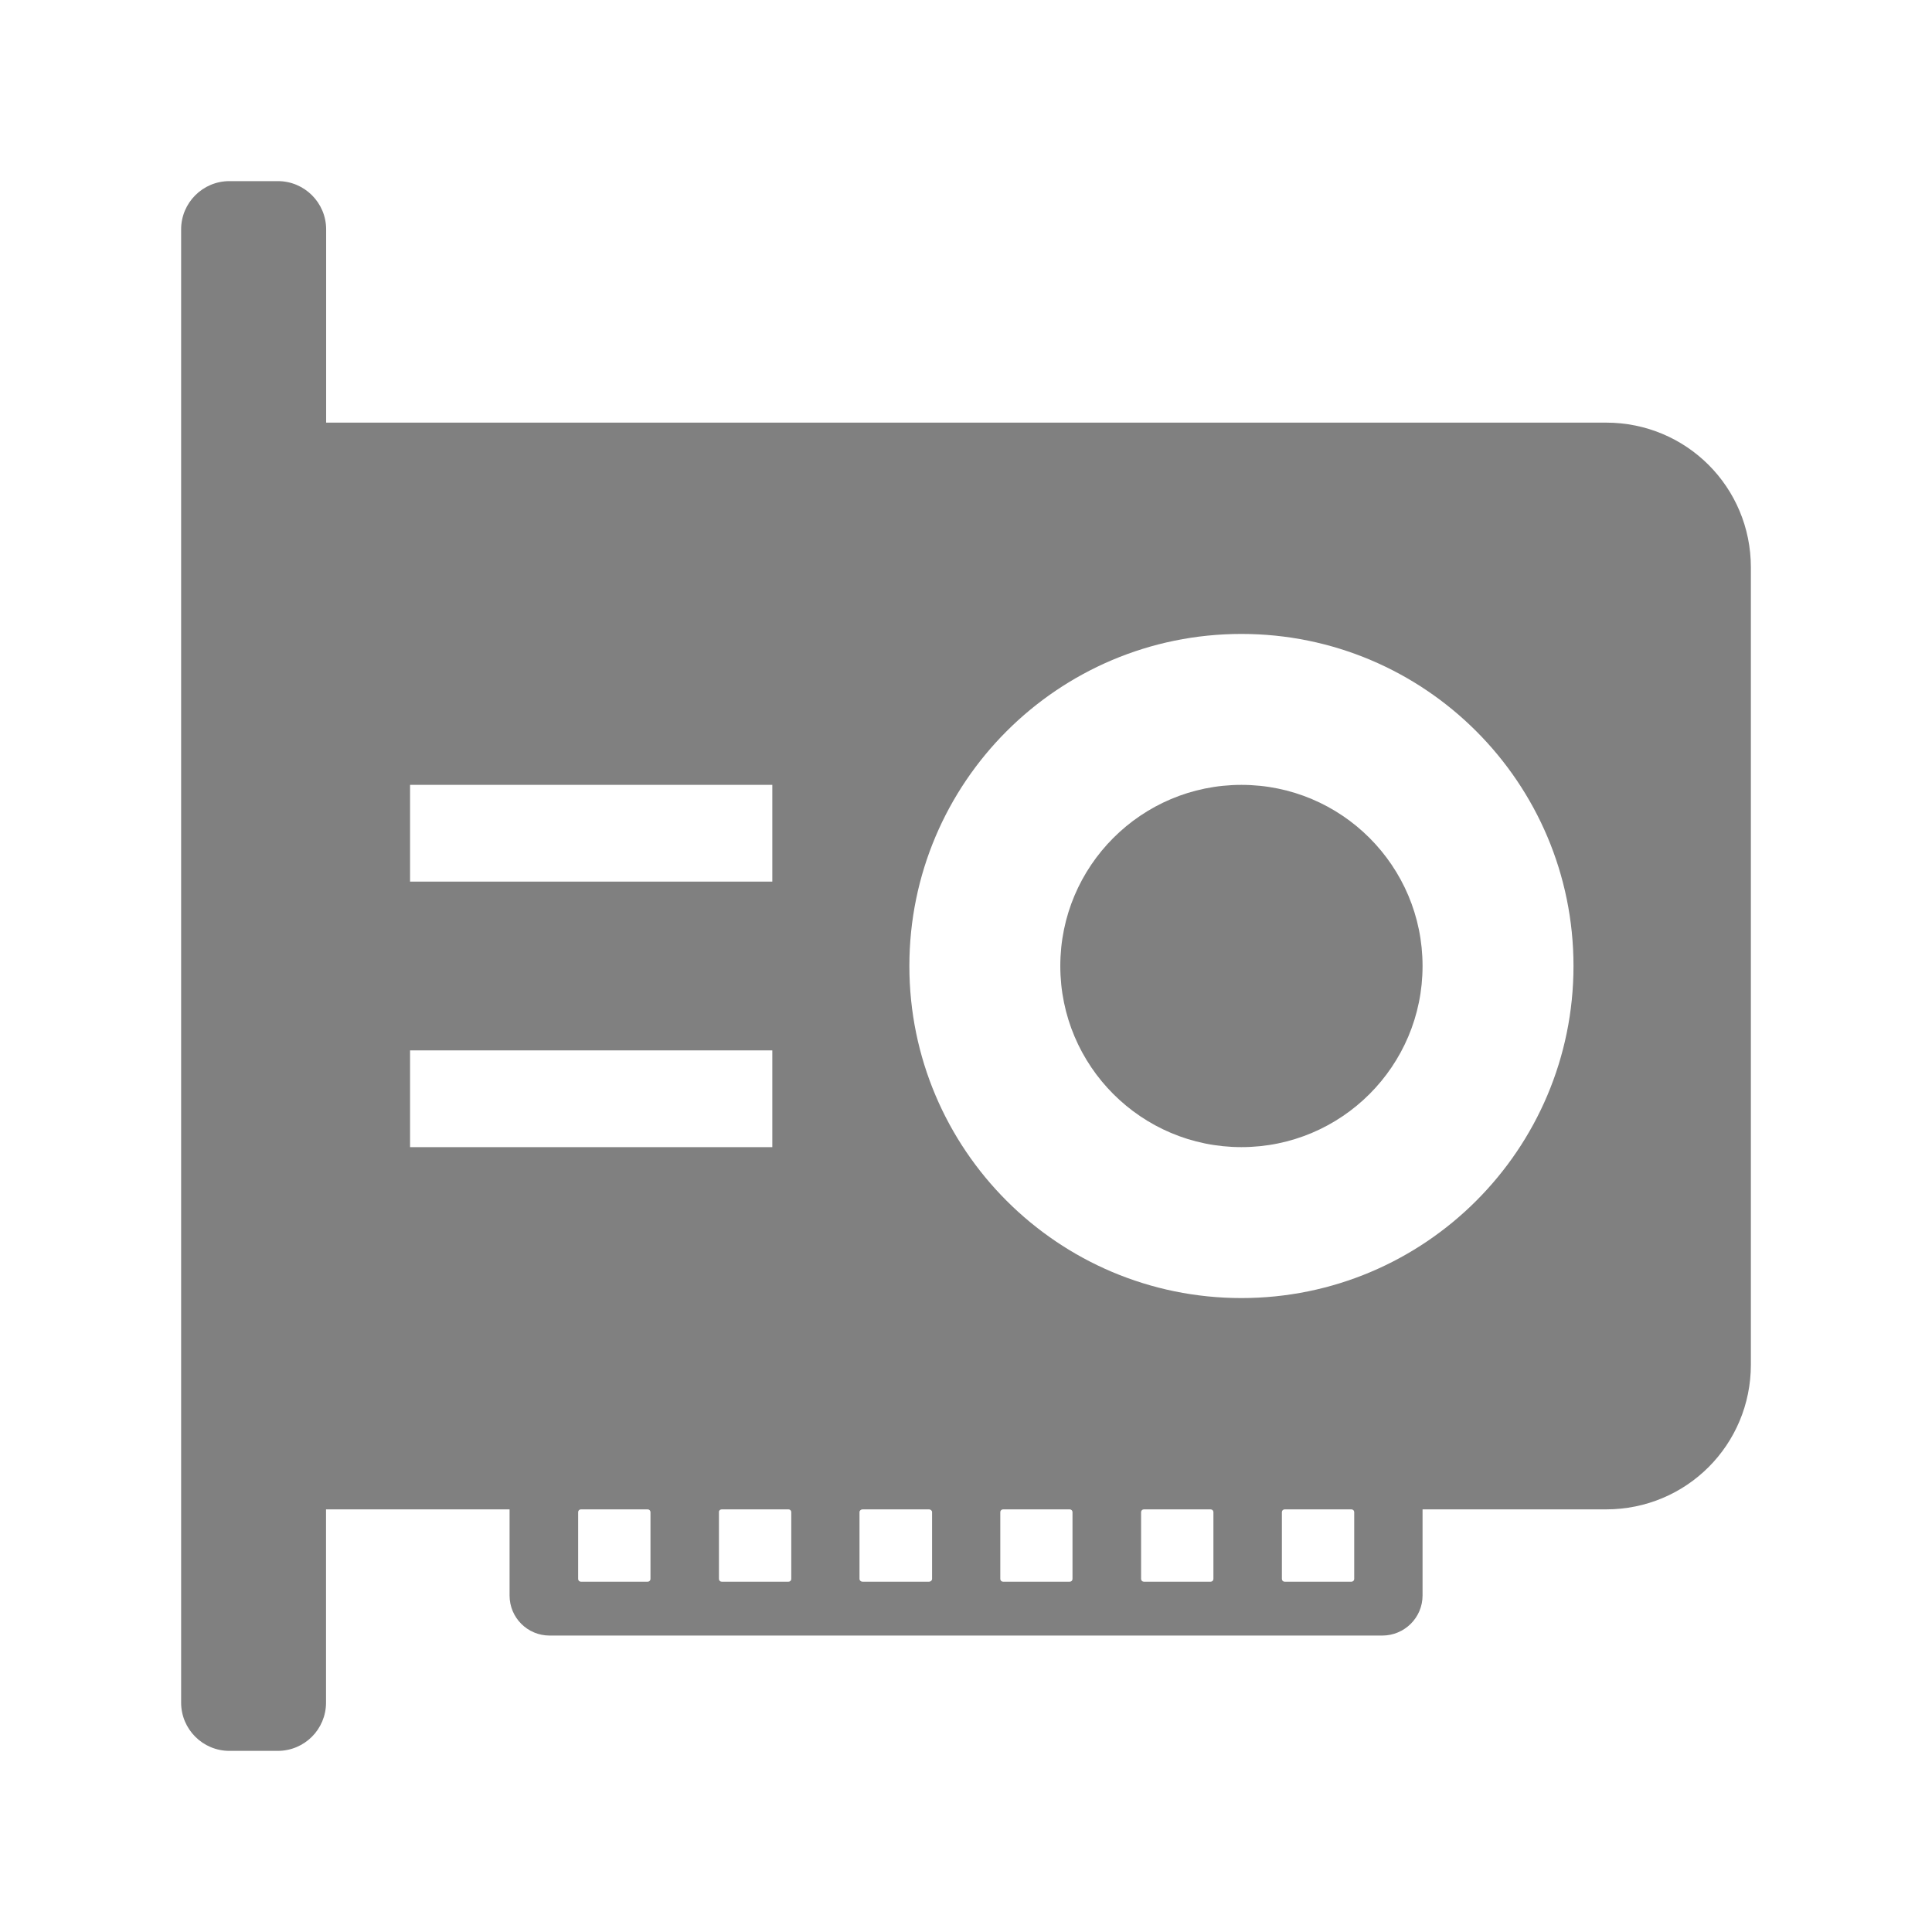
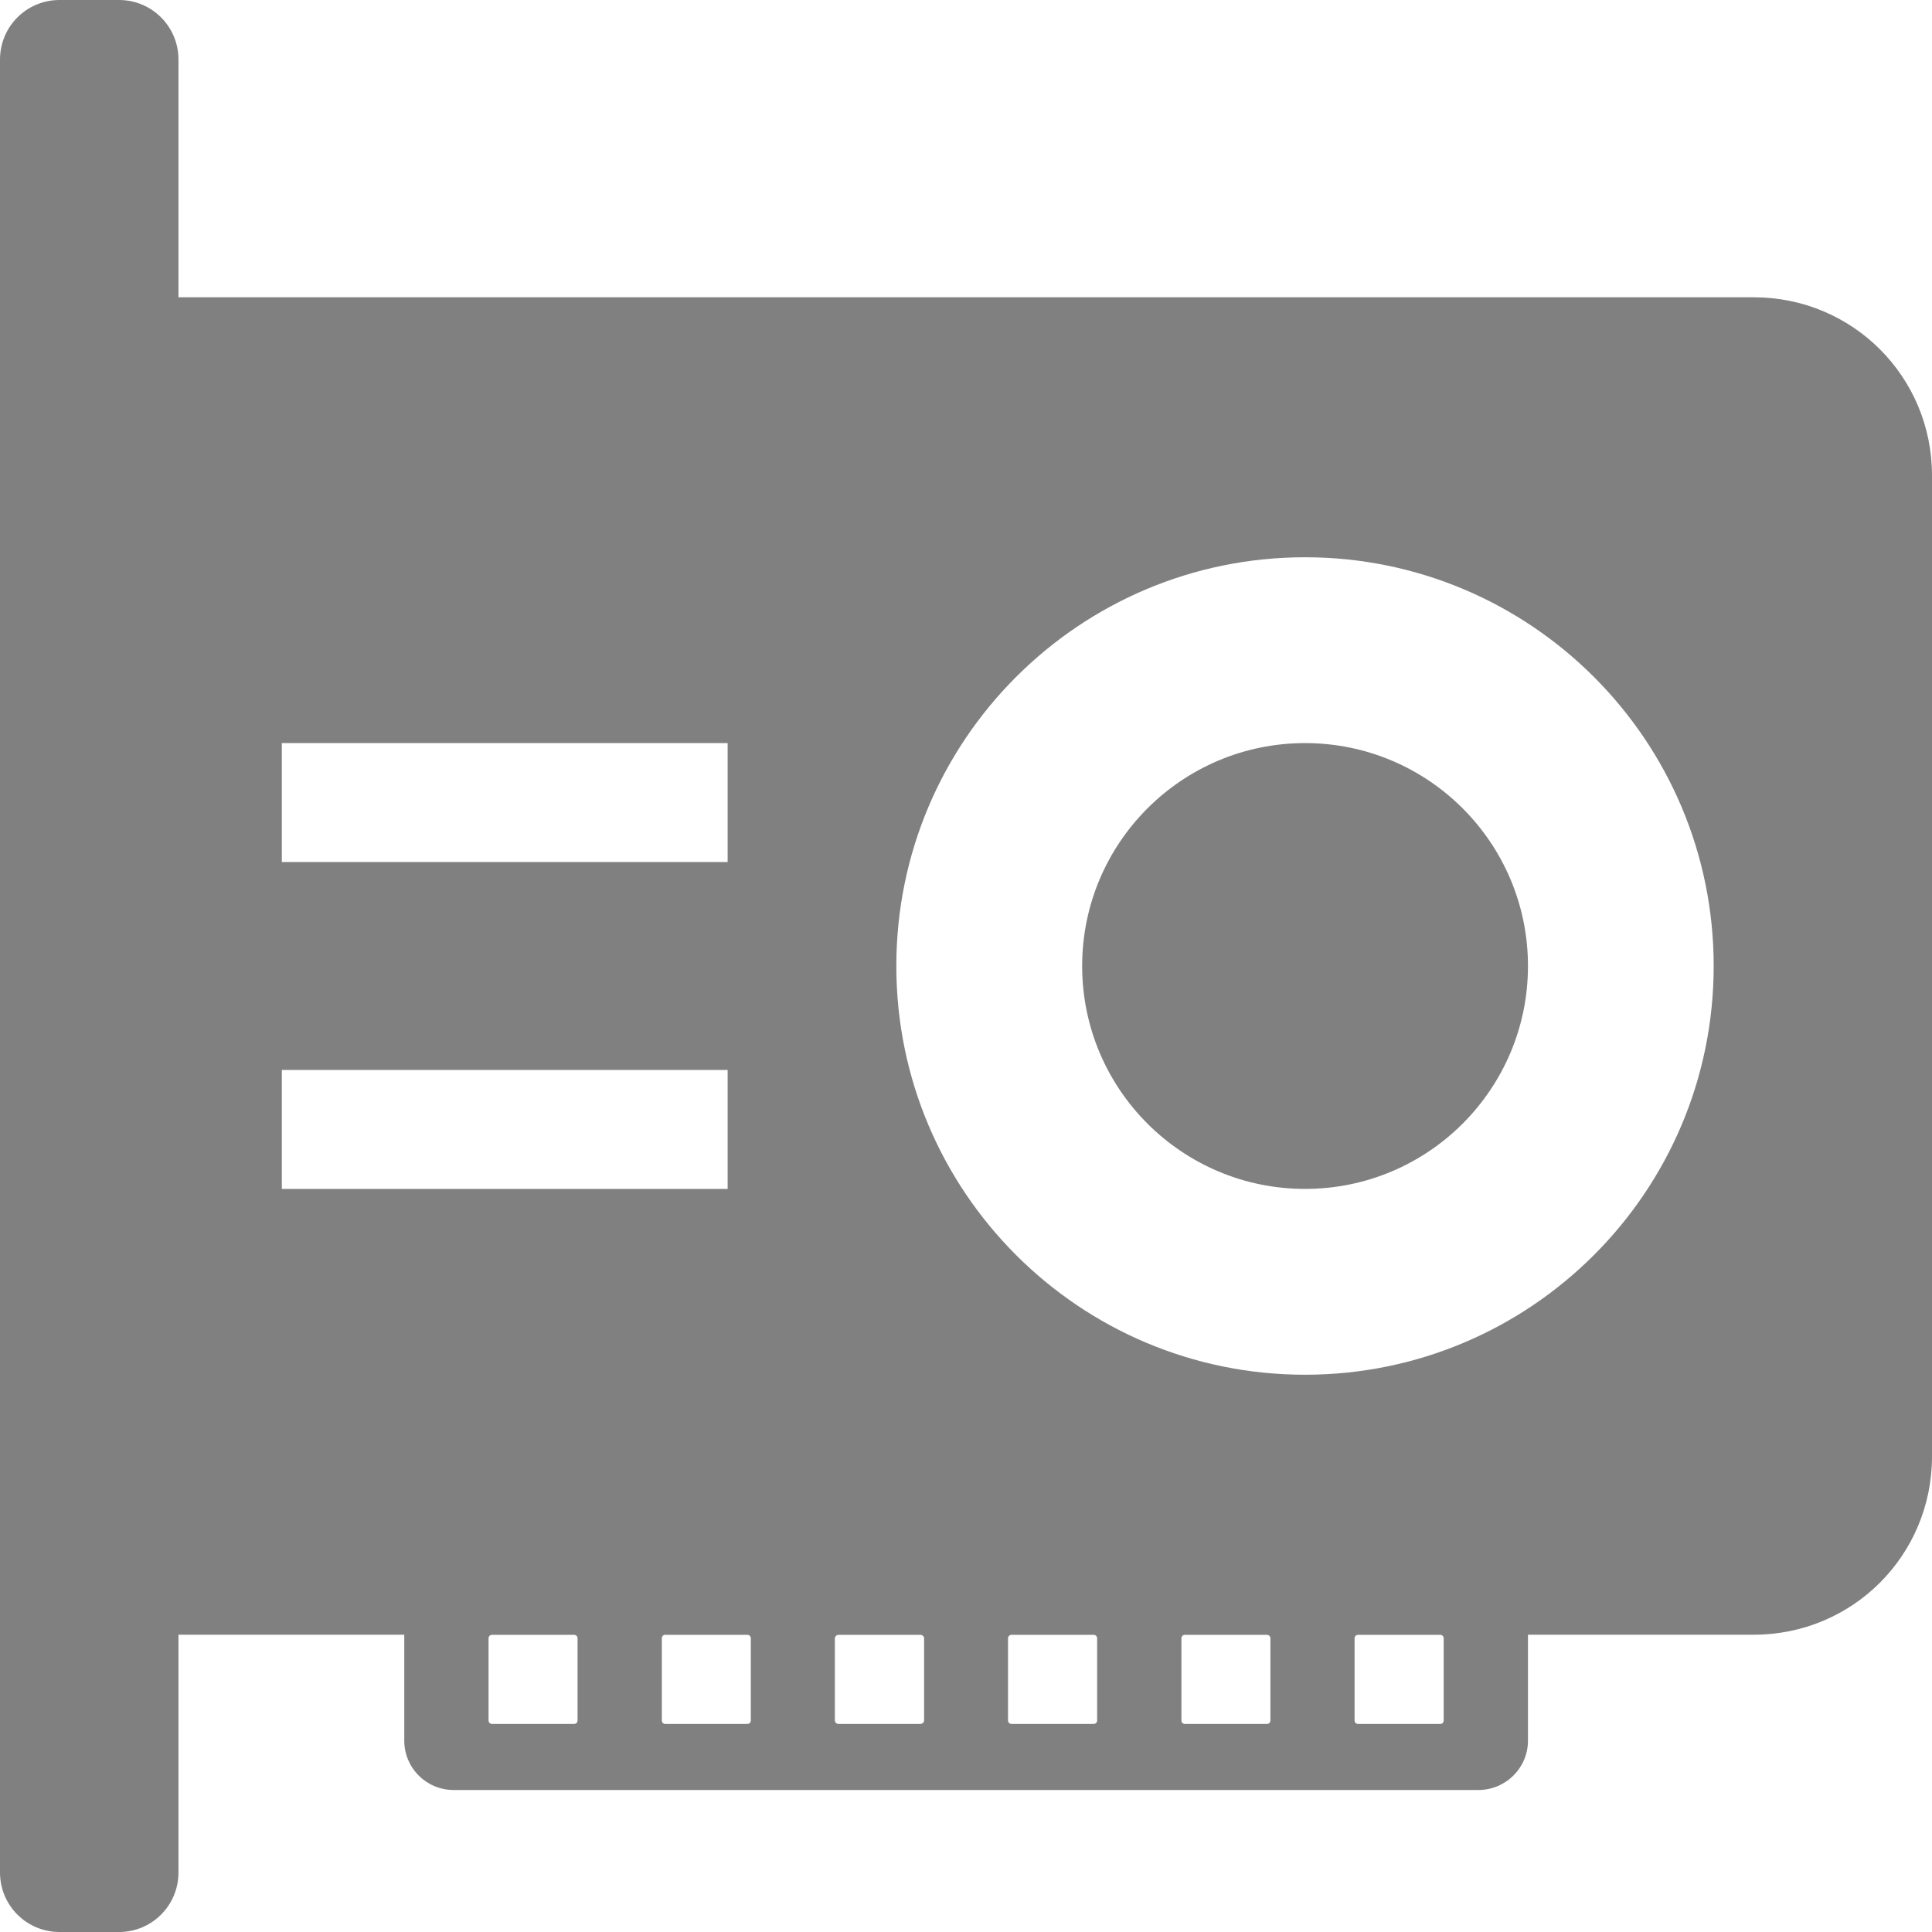
<svg xmlns="http://www.w3.org/2000/svg" height="16" width="16" version="1.1" id="svg4">
  <defs id="defs8" />
-   <path style="opacity:1;fill:#808080;fill-opacity:1;stroke:none;stroke-width:1.725;stroke-miterlimit:4;stroke-dasharray:none;stroke-opacity:0.941" d="M 1.9,1.5 C 1.679,1.5 1.5,1.679 1.5,1.9 v 2.799 6.602 2.799 C 1.5,14.321 1.679,14.5 1.9,14.5 h 0.4 c 0.222,0 0.4,-0.179 0.4,-0.4 V 12.5 h 1.52 v 0.713 c 0,0.184 0.148,0.332 0.332,0.332 h 6.895 c 0.184,0 0.334,-0.148 0.334,-0.332 V 12.5 h 1.52 C 13.966,12.5 14.5,11.966 14.5,11.301 V 4.699 C 14.5,4.034 13.966,3.5 13.301,3.5 H 2.701 V 1.9 C 2.701,1.679 2.522,1.5 2.301,1.5 Z M 10.281,5.25 a 2.75,2.75 0 0 1 2.75,2.75 2.75,2.75 0 0 1 -2.75,2.75 2.75,2.75 0 0 1 -2.75,-2.75 2.75,2.75 0 0 1 2.75,-2.75 z M 3.396,6.5 h 3 v 0.801 h -3 z m 6.885,0 a 1.5,1.5 0 0 0 -1.5,1.5 1.5,1.5 0 0 0 1.5,1.5 1.5,1.5 0 0 0 1.5,-1.5 1.5,1.5 0 0 0 -1.5,-1.5 z M 3.396,8.699 h 3 V 9.5 h -3 z M 4.811,12.5 h 0.553 c 0.013,0 0.023,0.01 0.023,0.023 v 0.553 c 0,0.013 -0.01,0.023 -0.023,0.023 H 4.811 c -0.013,0 -0.023,-0.01 -0.023,-0.023 V 12.523 c 0,-0.013 0.01,-0.023 0.023,-0.023 z m 1.166,0 h 0.553 c 0.013,0 0.023,0.01 0.023,0.023 v 0.553 c 0,0.013 -0.01,0.023 -0.023,0.023 H 5.977 c -0.013,0 -0.023,-0.01 -0.023,-0.023 V 12.523 C 5.953,12.51 5.963,12.5 5.977,12.5 Z m 1.166,0 h 0.551 c 0.013,0 0.025,0.01 0.025,0.023 v 0.553 c 0,0.013 -0.012,0.023 -0.025,0.023 H 7.143 c -0.013,0 -0.025,-0.01 -0.025,-0.023 V 12.523 c 0,-0.013 0.012,-0.023 0.025,-0.023 z m 1.164,0 H 8.859 c 0.013,0 0.023,0.01 0.023,0.023 v 0.553 c 0,0.013 -0.01,0.023 -0.023,0.023 H 8.307 c -0.013,0 -0.023,-0.01 -0.023,-0.023 V 12.523 c 0,-0.013 0.01,-0.023 0.023,-0.023 z m 1.166,0 h 0.553 c 0.013,0 0.023,0.01 0.023,0.023 v 0.553 c 0,0.013 -0.01,0.023 -0.023,0.023 H 9.473 c -0.013,0 -0.023,-0.01 -0.023,-0.023 V 12.523 c 0,-0.013 0.01,-0.023 0.023,-0.023 z m 1.166,0 h 0.553 c 0.013,0 0.023,0.01 0.023,0.023 v 0.553 c 0,0.013 -0.01,0.023 -0.023,0.023 h -0.553 c -0.013,0 -0.023,-0.01 -0.023,-0.023 V 12.523 c 0,-0.013 0.01,-0.023 0.023,-0.023 z" id="rect1054" />
+   <path style="opacity:1;fill:#808080;fill-opacity:1;stroke:none;stroke-width:2.123;stroke-miterlimit:4;stroke-dasharray:none;stroke-opacity:0.941" d="M 0.493,0 C 0.22,0 0,0.22 0,0.493 V 3.937 12.062 15.507 C 0,15.78 0.22,16 0.493,16 H 0.986 C 1.258,16 1.478,15.78 1.478,15.507 v -1.969 h 1.87 v 0.877 c 0,0.226 0.182,0.409 0.409,0.409 h 8.486 c 0.226,0 0.411,-0.182 0.411,-0.409 v -0.877 h 1.87 C 15.342,13.538 16,12.881 16,12.062 V 3.937 C 16,3.119 15.342,2.462 14.524,2.462 H 1.478 V 0.493 C 1.478,0.22 1.258,0 0.986,0 Z M 10.808,4.615 A 3.385,3.385 0 0 1 14.192,8 3.385,3.385 0 0 1 10.808,11.385 3.385,3.385 0 0 1 7.423,8 3.385,3.385 0 0 1 10.808,4.615 Z M 2.334,6.154 H 6.026 V 7.139 H 2.334 Z m 8.474,0 A 1.846,1.846 0 0 0 8.962,8 1.846,1.846 0 0 0 10.808,9.846 1.846,1.846 0 0 0 12.654,8 1.846,1.846 0 0 0 10.808,6.154 Z M 2.334,8.861 H 6.026 V 9.846 H 2.334 Z m 1.74,4.678 h 0.68 c 0.016,0 0.029,0.012 0.029,0.029 v 0.68 c 0,0.016 -0.012,0.029 -0.029,0.029 H 4.075 c -0.016,0 -0.029,-0.012 -0.029,-0.029 v -0.68 c 0,-0.016 0.012,-0.029 0.029,-0.029 z m 1.435,0 h 0.68 c 0.016,0 0.029,0.012 0.029,0.029 v 0.68 c 0,0.016 -0.012,0.029 -0.029,0.029 H 5.51 c -0.016,0 -0.029,-0.012 -0.029,-0.029 V 13.567 c -5e-7,-0.016 0.012,-0.029 0.029,-0.029 z m 1.435,0 h 0.678 c 0.016,0 0.031,0.012 0.031,0.029 v 0.68 c 0,0.016 -0.015,0.029 -0.031,0.029 H 6.945 c -0.016,0 -0.031,-0.012 -0.031,-0.029 v -0.68 c 0,-0.016 0.015,-0.029 0.031,-0.029 z m 1.433,0 h 0.68 c 0.016,0 0.029,0.012 0.029,0.029 v 0.68 c 0,0.016 -0.012,0.029 -0.029,0.029 H 8.377 c -0.016,0 -0.029,-0.012 -0.029,-0.029 v -0.68 c 0,-0.016 0.012,-0.029 0.029,-0.029 z m 1.435,0 h 0.68 c 0.016,0 0.029,0.012 0.029,0.029 v 0.68 c 0,0.016 -0.012,0.029 -0.029,0.029 H 9.813 c -0.016,0 -0.029,-0.012 -0.029,-0.029 v -0.68 c 0,-0.016 0.012,-0.029 0.029,-0.029 z m 1.435,0 h 0.68 c 0.016,0 0.029,0.012 0.029,0.029 v 0.68 c 0,0.016 -0.012,0.029 -0.029,0.029 h -0.68 c -0.016,0 -0.029,-0.012 -0.029,-0.029 v -0.68 c 0,-0.016 0.012,-0.029 0.029,-0.029 z" id="rect1054" />
</svg>
